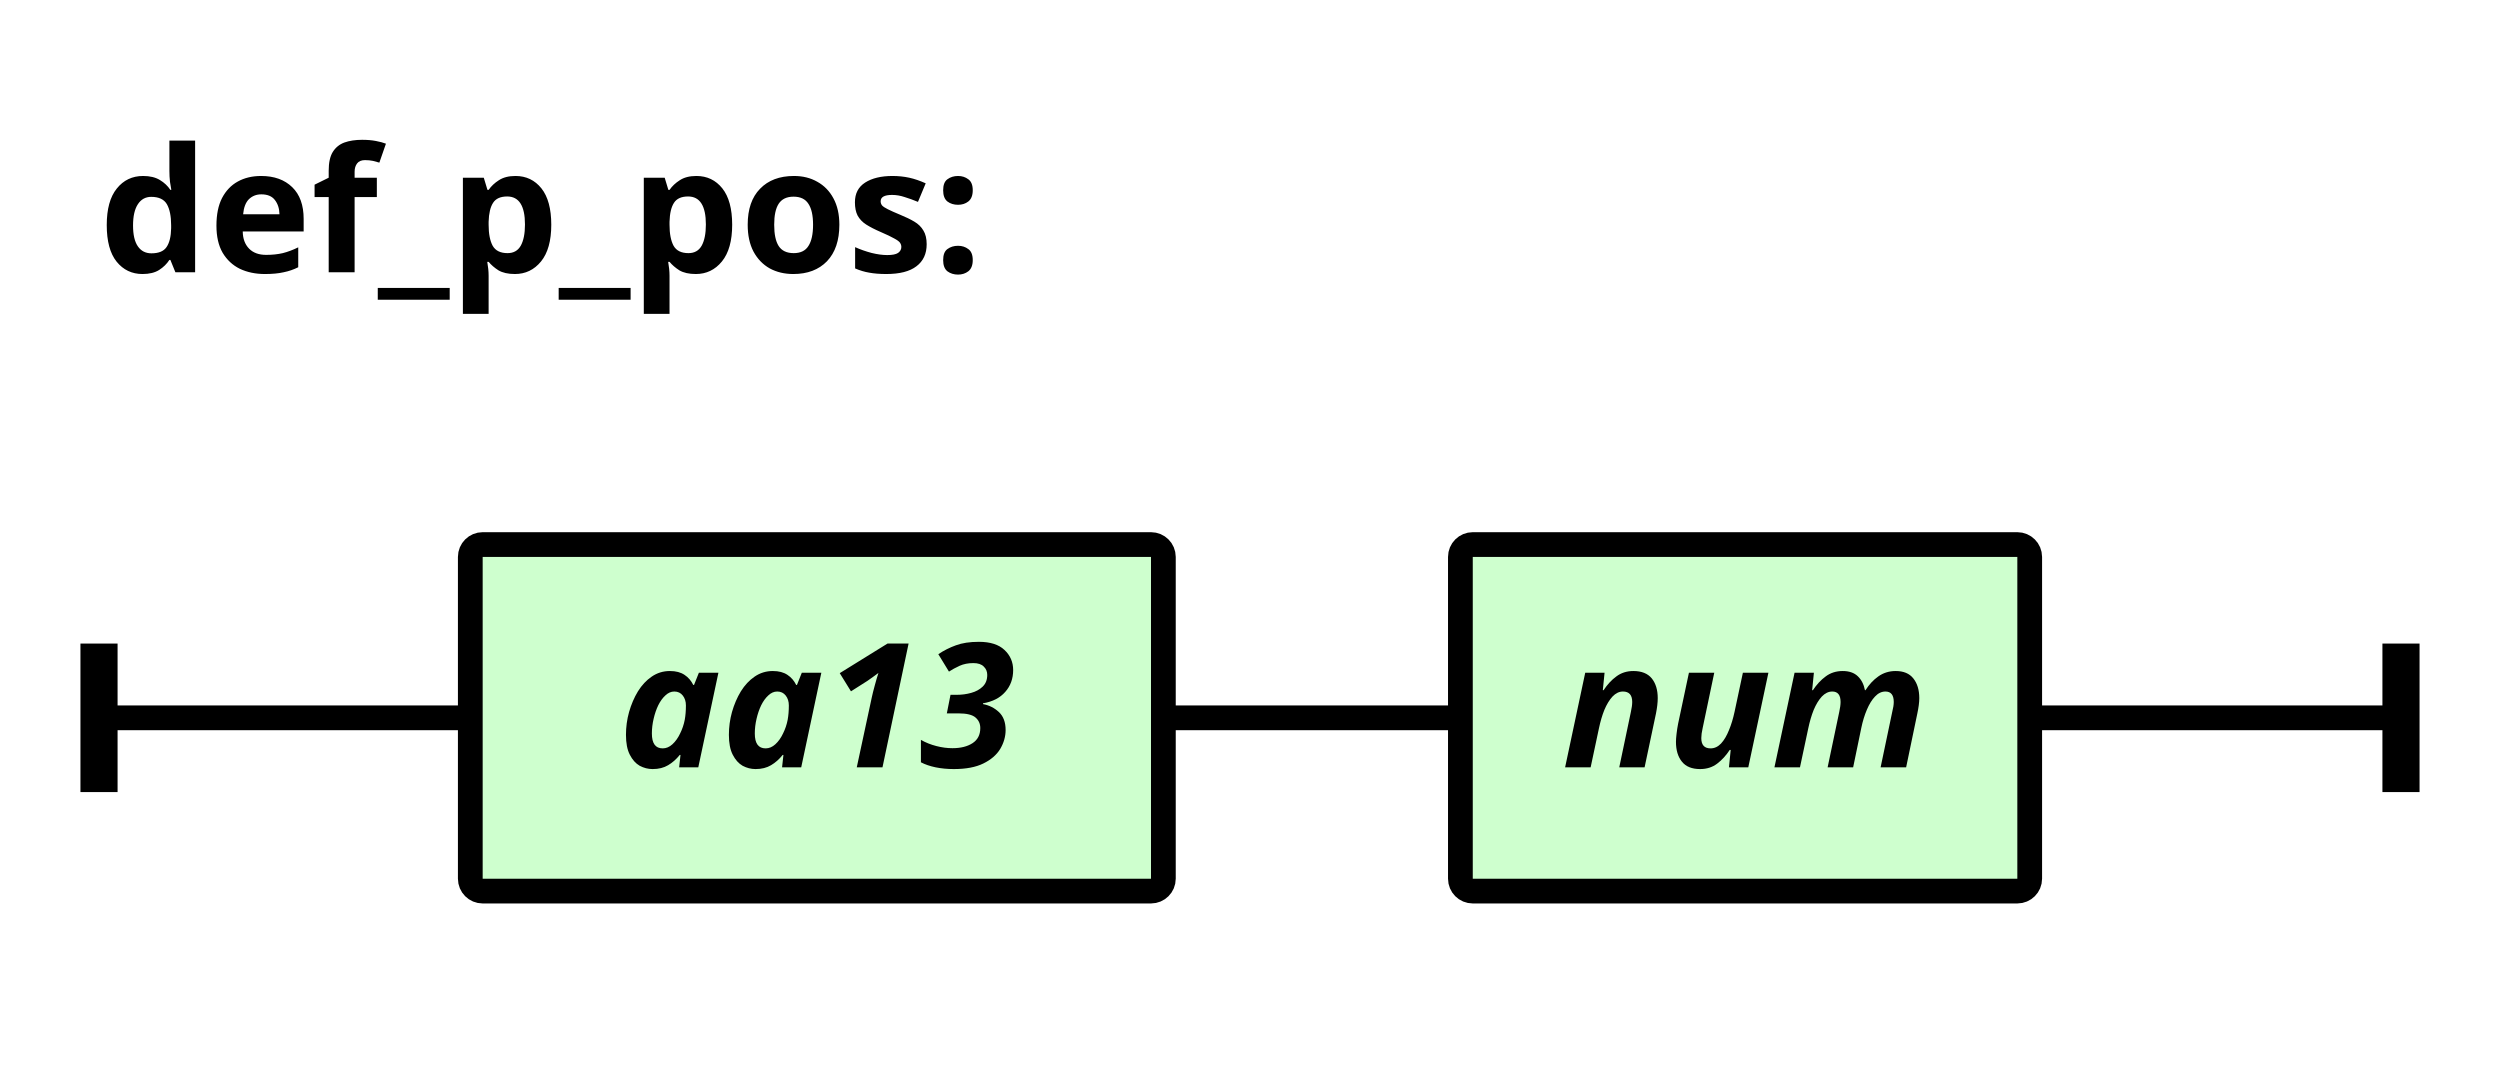
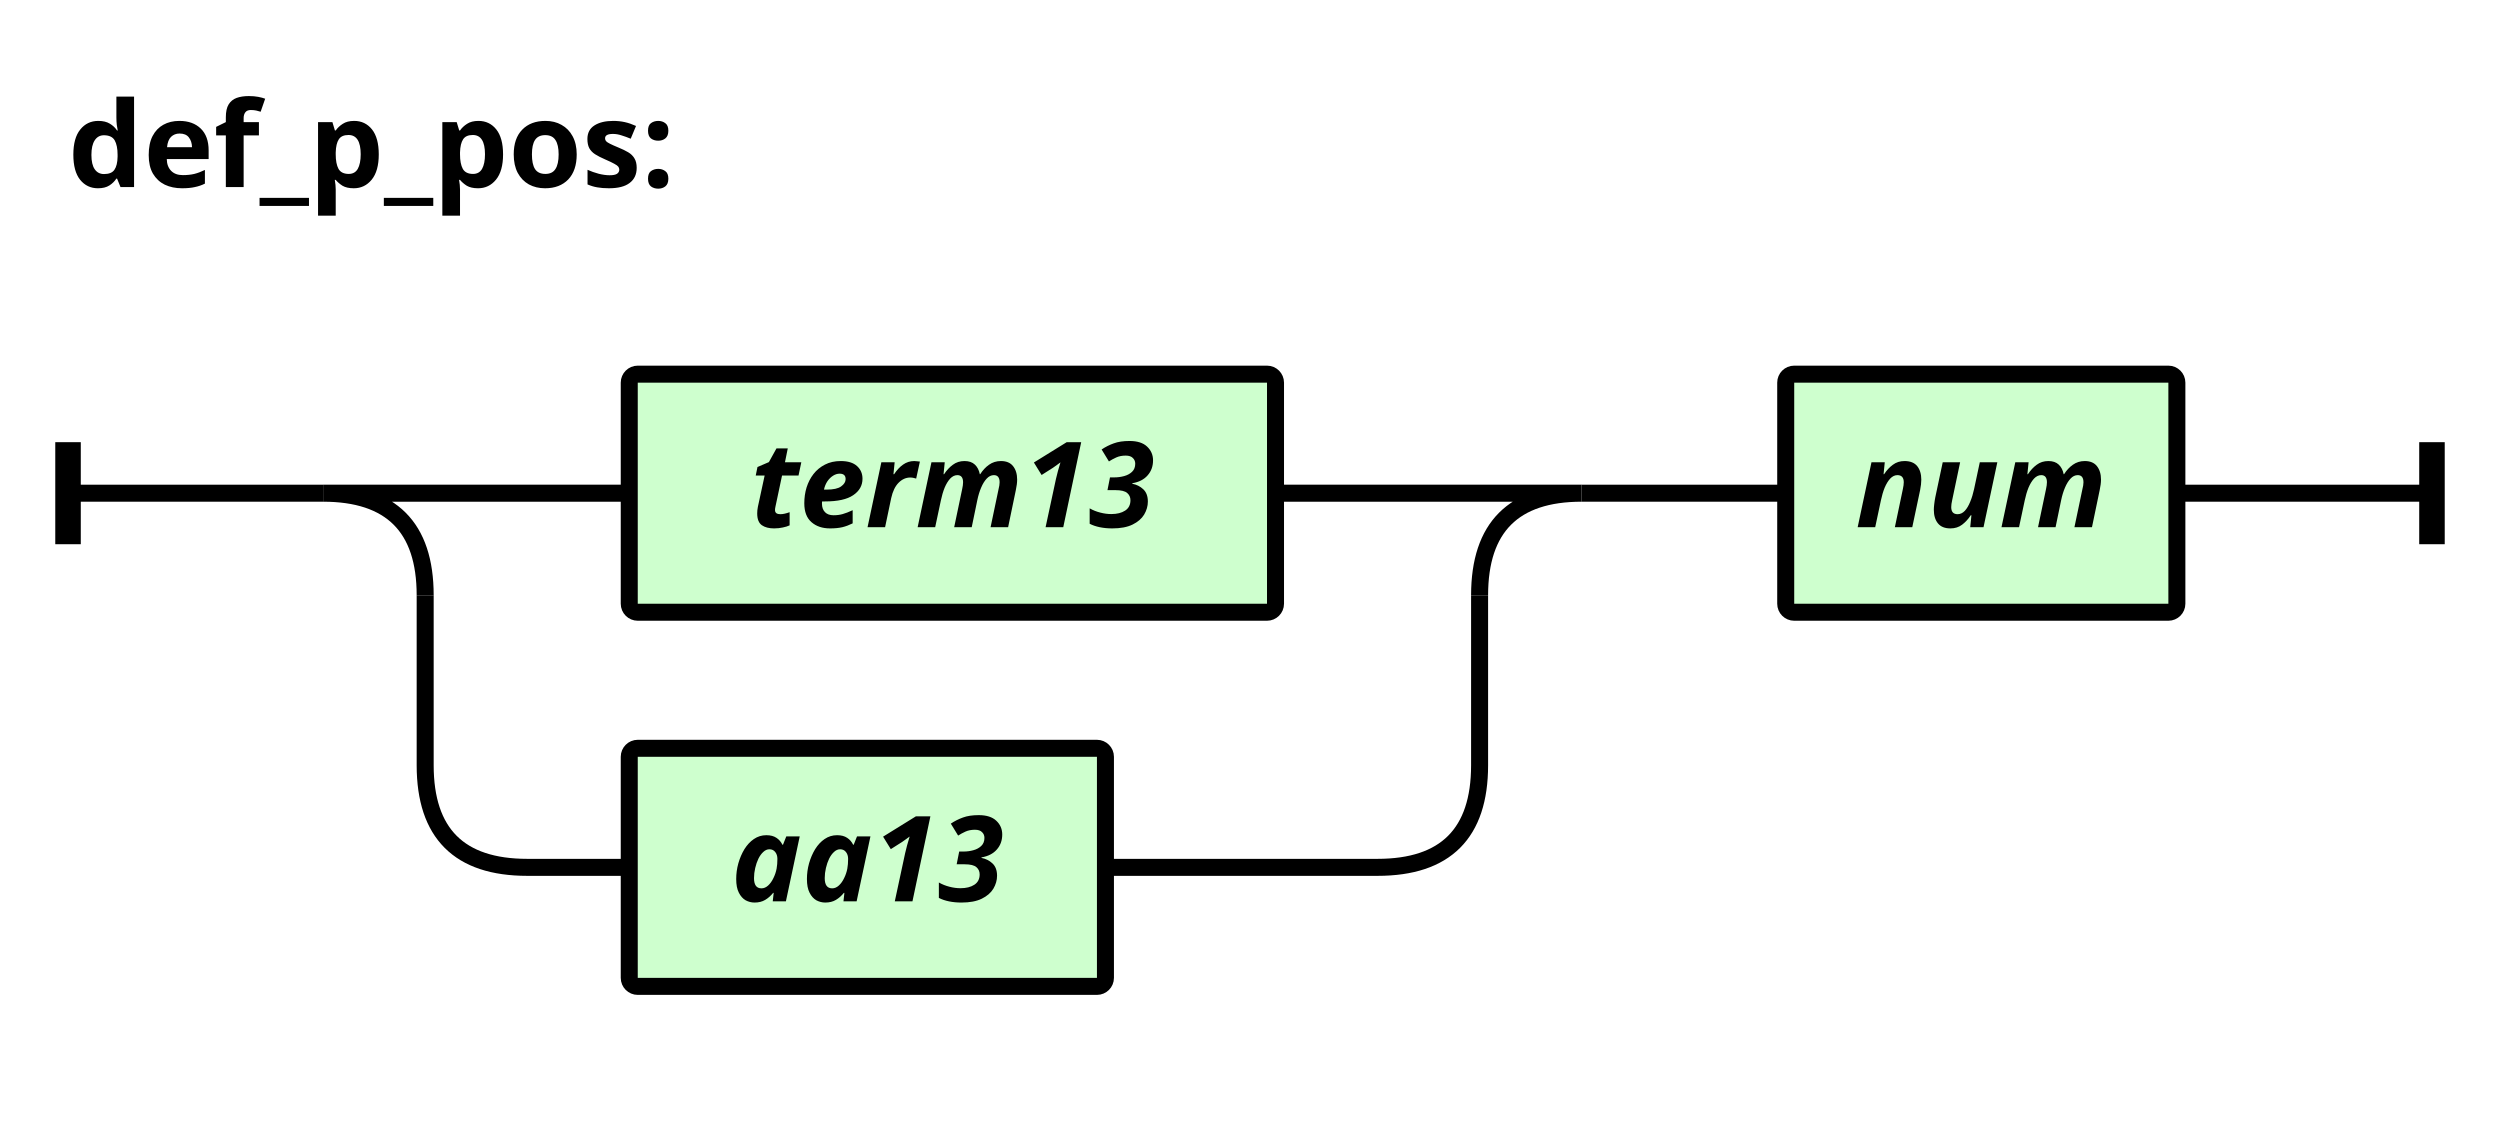
- <svg xmlns="http://www.w3.org/2000/svg" width="202" height="88" viewBox="-8 -58 202 88 " version="1.1">
+ <svg xmlns="http://www.w3.org/2000/svg" width="294" height="132" viewBox="-8 -58 294 132 " version="1.1">
  <defs>
    <style type="text/css">.terminal_rect{fill:rgb(206,255,206);stroke:black;stroke-width:2;}.terminal_text{fill:black;font-family:Verdana,Sans-serif;text-anchor:middle;font-size:14px;}.symbol_rect{fill:rgb(206,255,206);stroke:black;stroke-width:2;}.symbol_text{fill:black;font-family:Verdana,Sans-serif;font-weight:bold;font-style:italic;text-anchor:middle;font-size:14px;}.path{fill:none;stroke:black;stroke-width:2;}.rule_text{fill:black;font-family:Verdana,Sans-serif;font-weight:bold;font-size:14px;}.rule_path_edge{fill:none;stroke:black;stroke-width:3;}</style>
  </defs>
  <text class="rule_text" x="0" y="-36">def_p_pos:</text>
-   <rect class="symbol_rect" x="30" y="-14" width="56" height="28" rx="1" />
-   <text class="symbol_text" x="58" y="4">aa13</text>
-   <rect class="symbol_rect" x="110" y="-14" width="46" height="28" rx="1" />
-   <text class="symbol_text" x="133" y="4">num</text>
-   <path class="path" d="M86 0 L110 0" />
-   <path class="path" d="M0 0 L30 0 M186 0 L156 0" />
-   <path class="rule_path_edge" d="M0 -6 L0 6 M186 -6 L186 6" />
+   <rect class="symbol_rect" x="66" y="-14" width="76" height="28" rx="1" />
+   <text class="symbol_text" x="104" y="4">term13</text>
+   <rect class="symbol_rect" x="66" y="30" width="56" height="28" rx="1" />
+   <text class="symbol_text" x="94" y="48">aa13</text>
+   <path class="path" d="M30 0 L66 0 M30 0 Q42 0 42 12 M178 0 L142 0 M178 0 Q166 0 166 12" />
+   <path class="path" d="M54 44 L66 44 M54 44 Q42 44 42 32 L42 12 M154 44 L122 44 M154 44 Q166 44 166 32 L166 12" />
+   <rect class="symbol_rect" x="202" y="-14" width="46" height="28" rx="1" />
+   <text class="symbol_text" x="225" y="4">num</text>
+   <path class="path" d="M178 0 L202 0" />
+   <path class="path" d="M0 0 L30 0 M278 0 L248 0" />
+   <path class="rule_path_edge" d="M0 -6 L0 6 M278 -6 L278 6" />
</svg>
